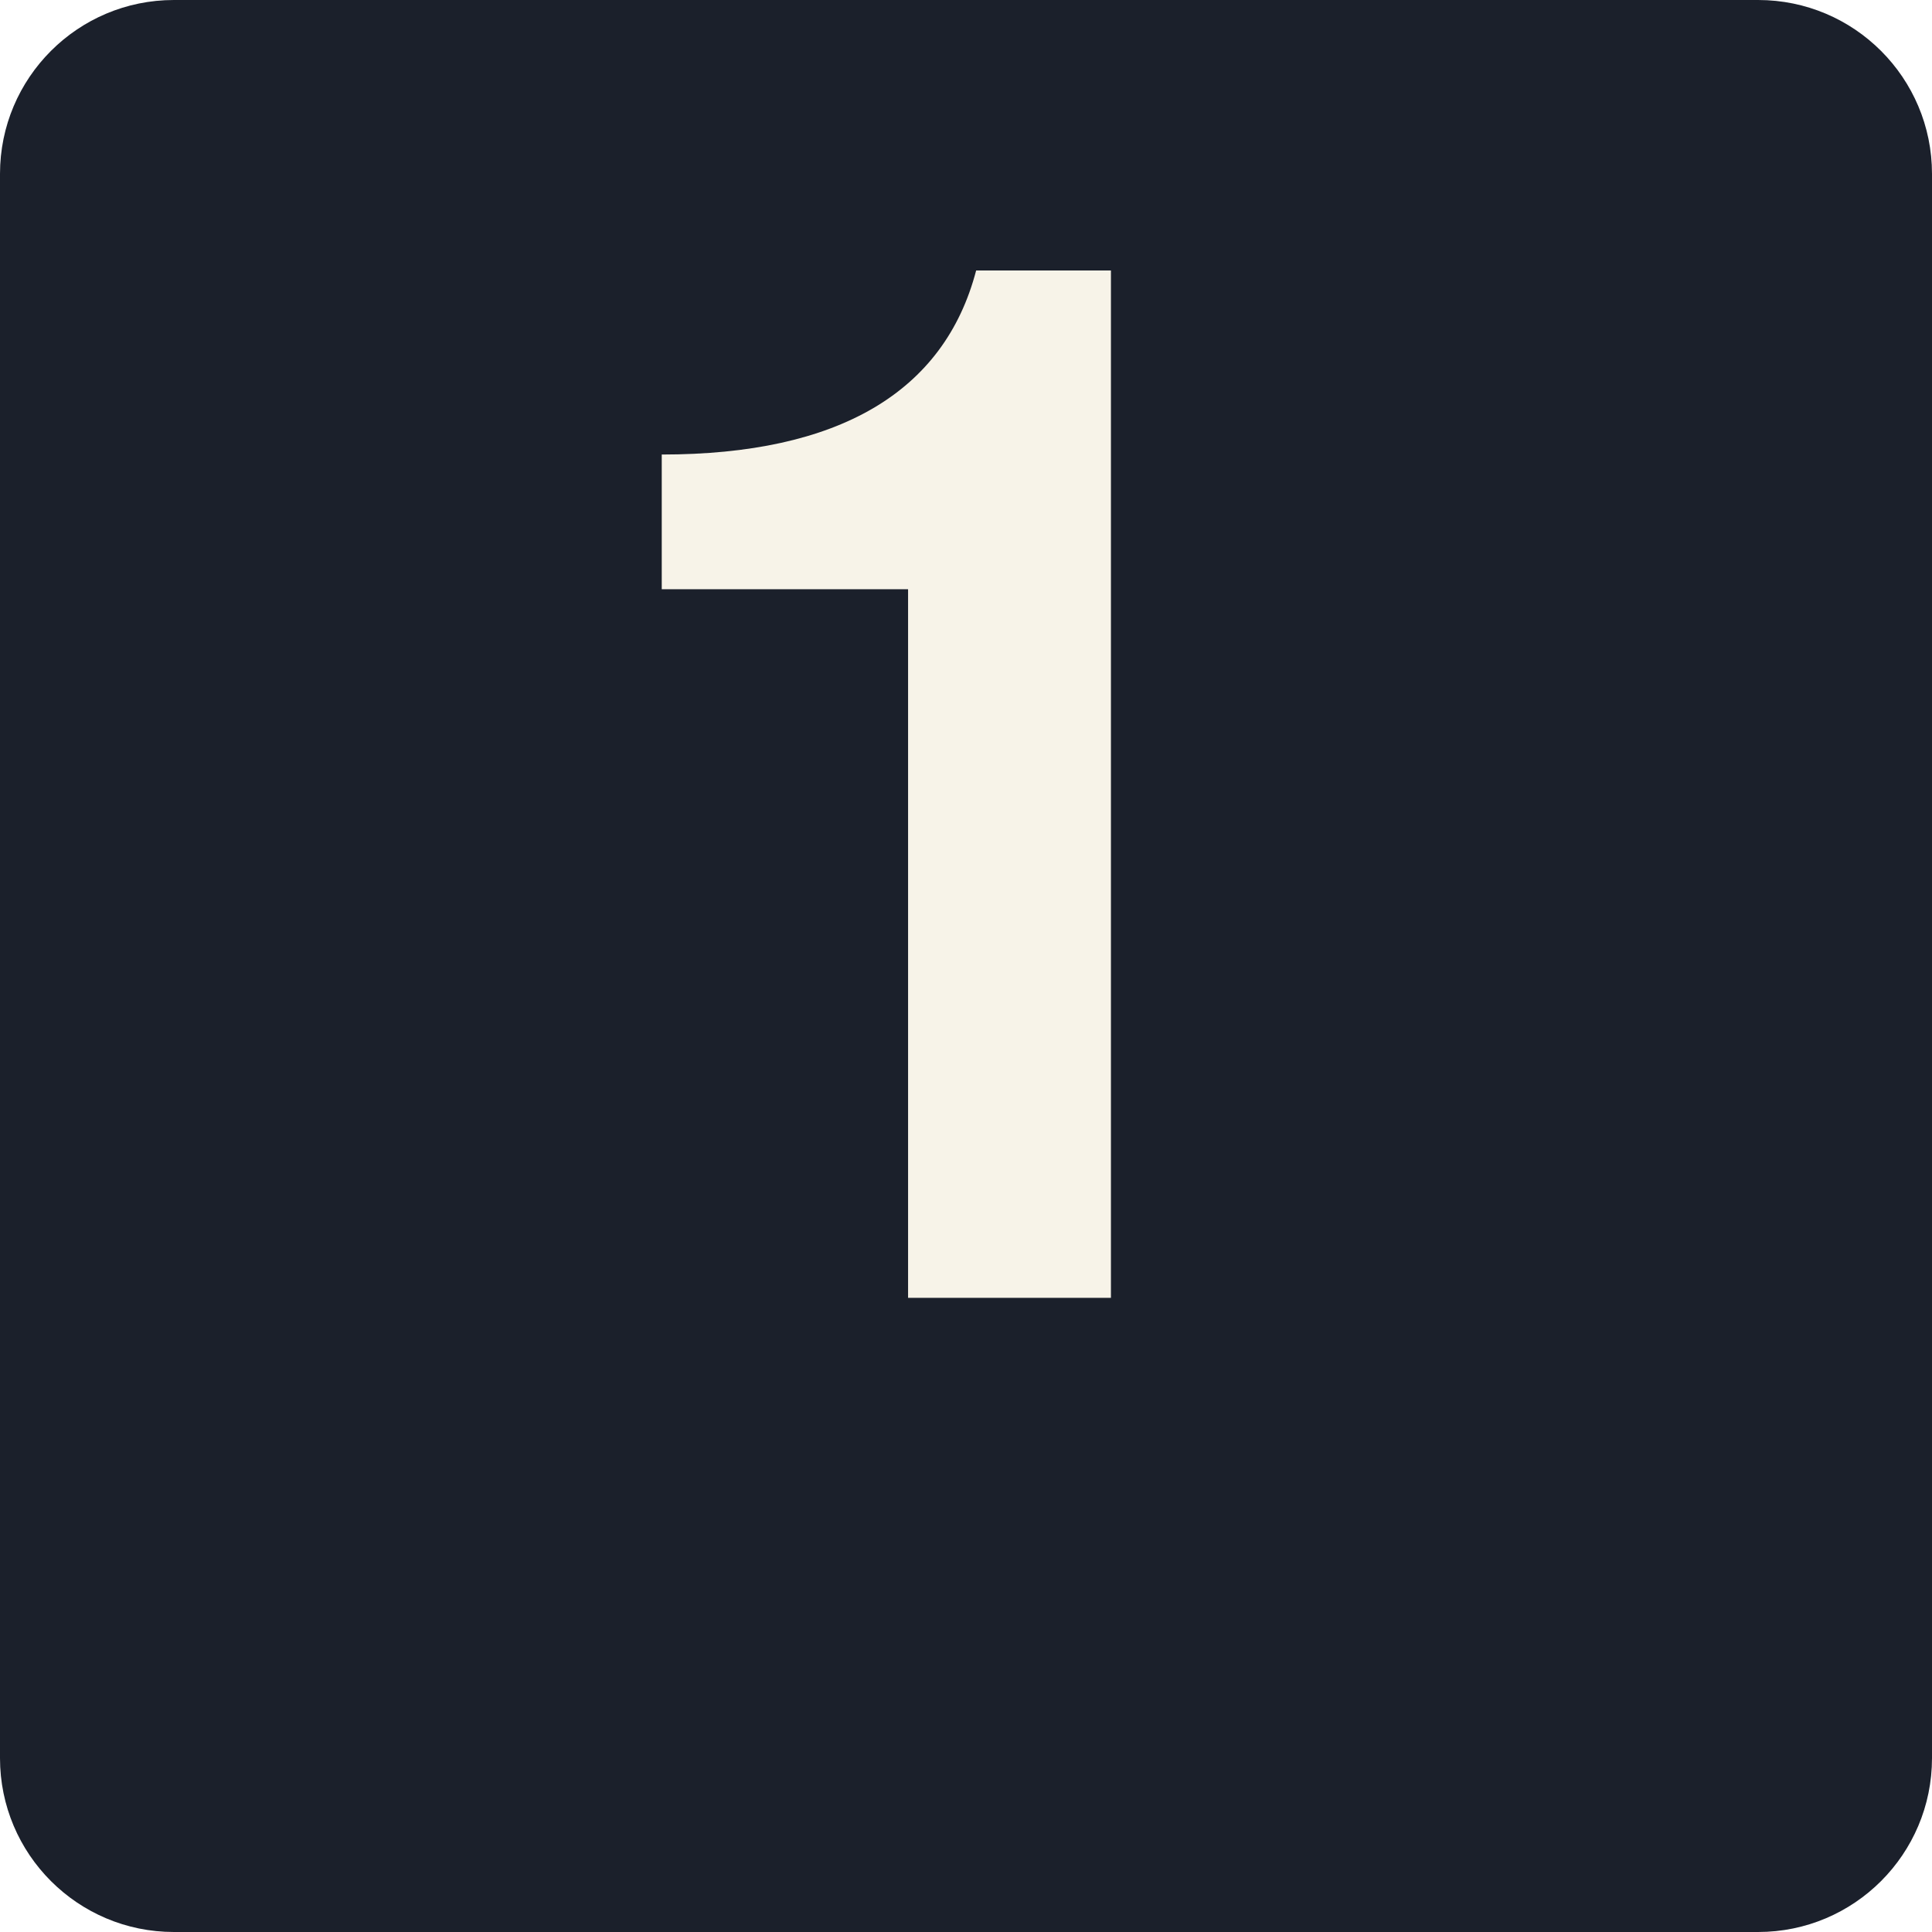
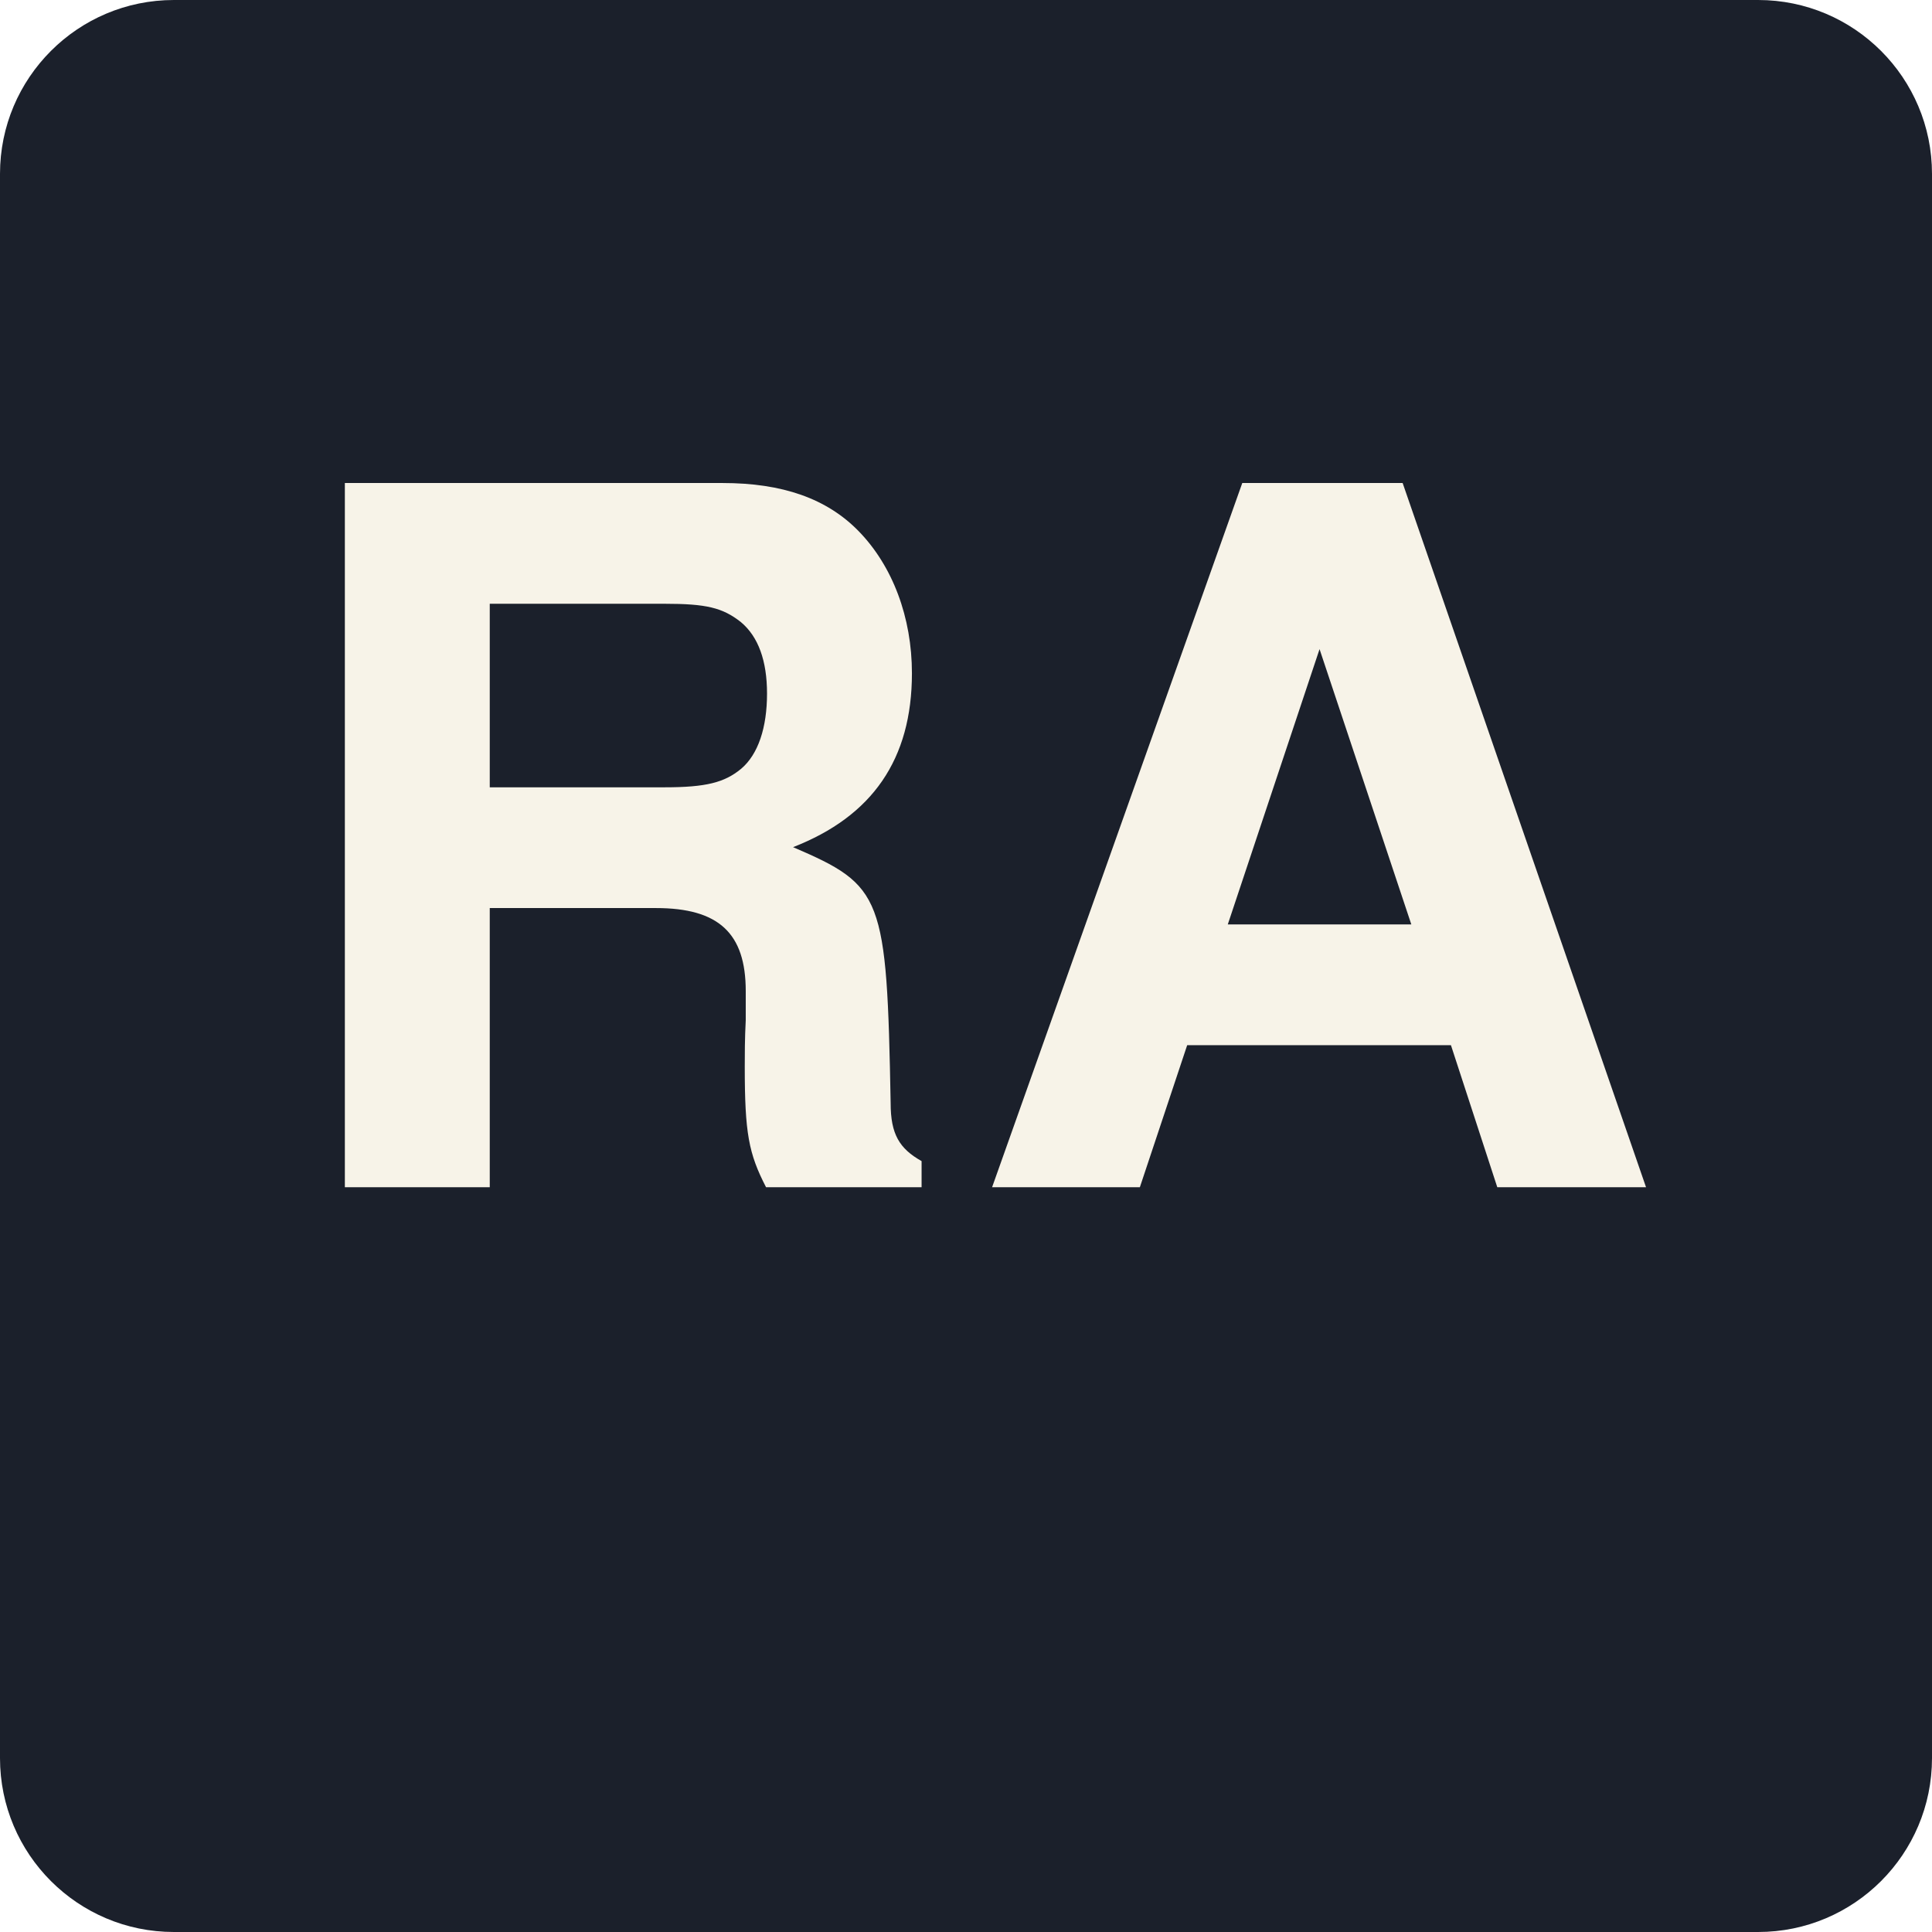
<svg xmlns="http://www.w3.org/2000/svg" viewBox="0 0 400 400" width="400" height="400">
  <rect width="400" height="400" rx="36" fill="#1b202b" />
-   <text x="200" y="200" fill="#f7f3e8" font-family="Helvetica, Arial, sans-serif" font-size="300" font-weight="700" text-anchor="middle" dominant-baseline="central">1</text>
+   <text x="200" y="200" fill="#f7f3e8" font-family="Helvetica, Arial, sans-serif" font-size="200" font-weight="700" text-anchor="middle" dominant-baseline="central">RA</text>
</svg>
